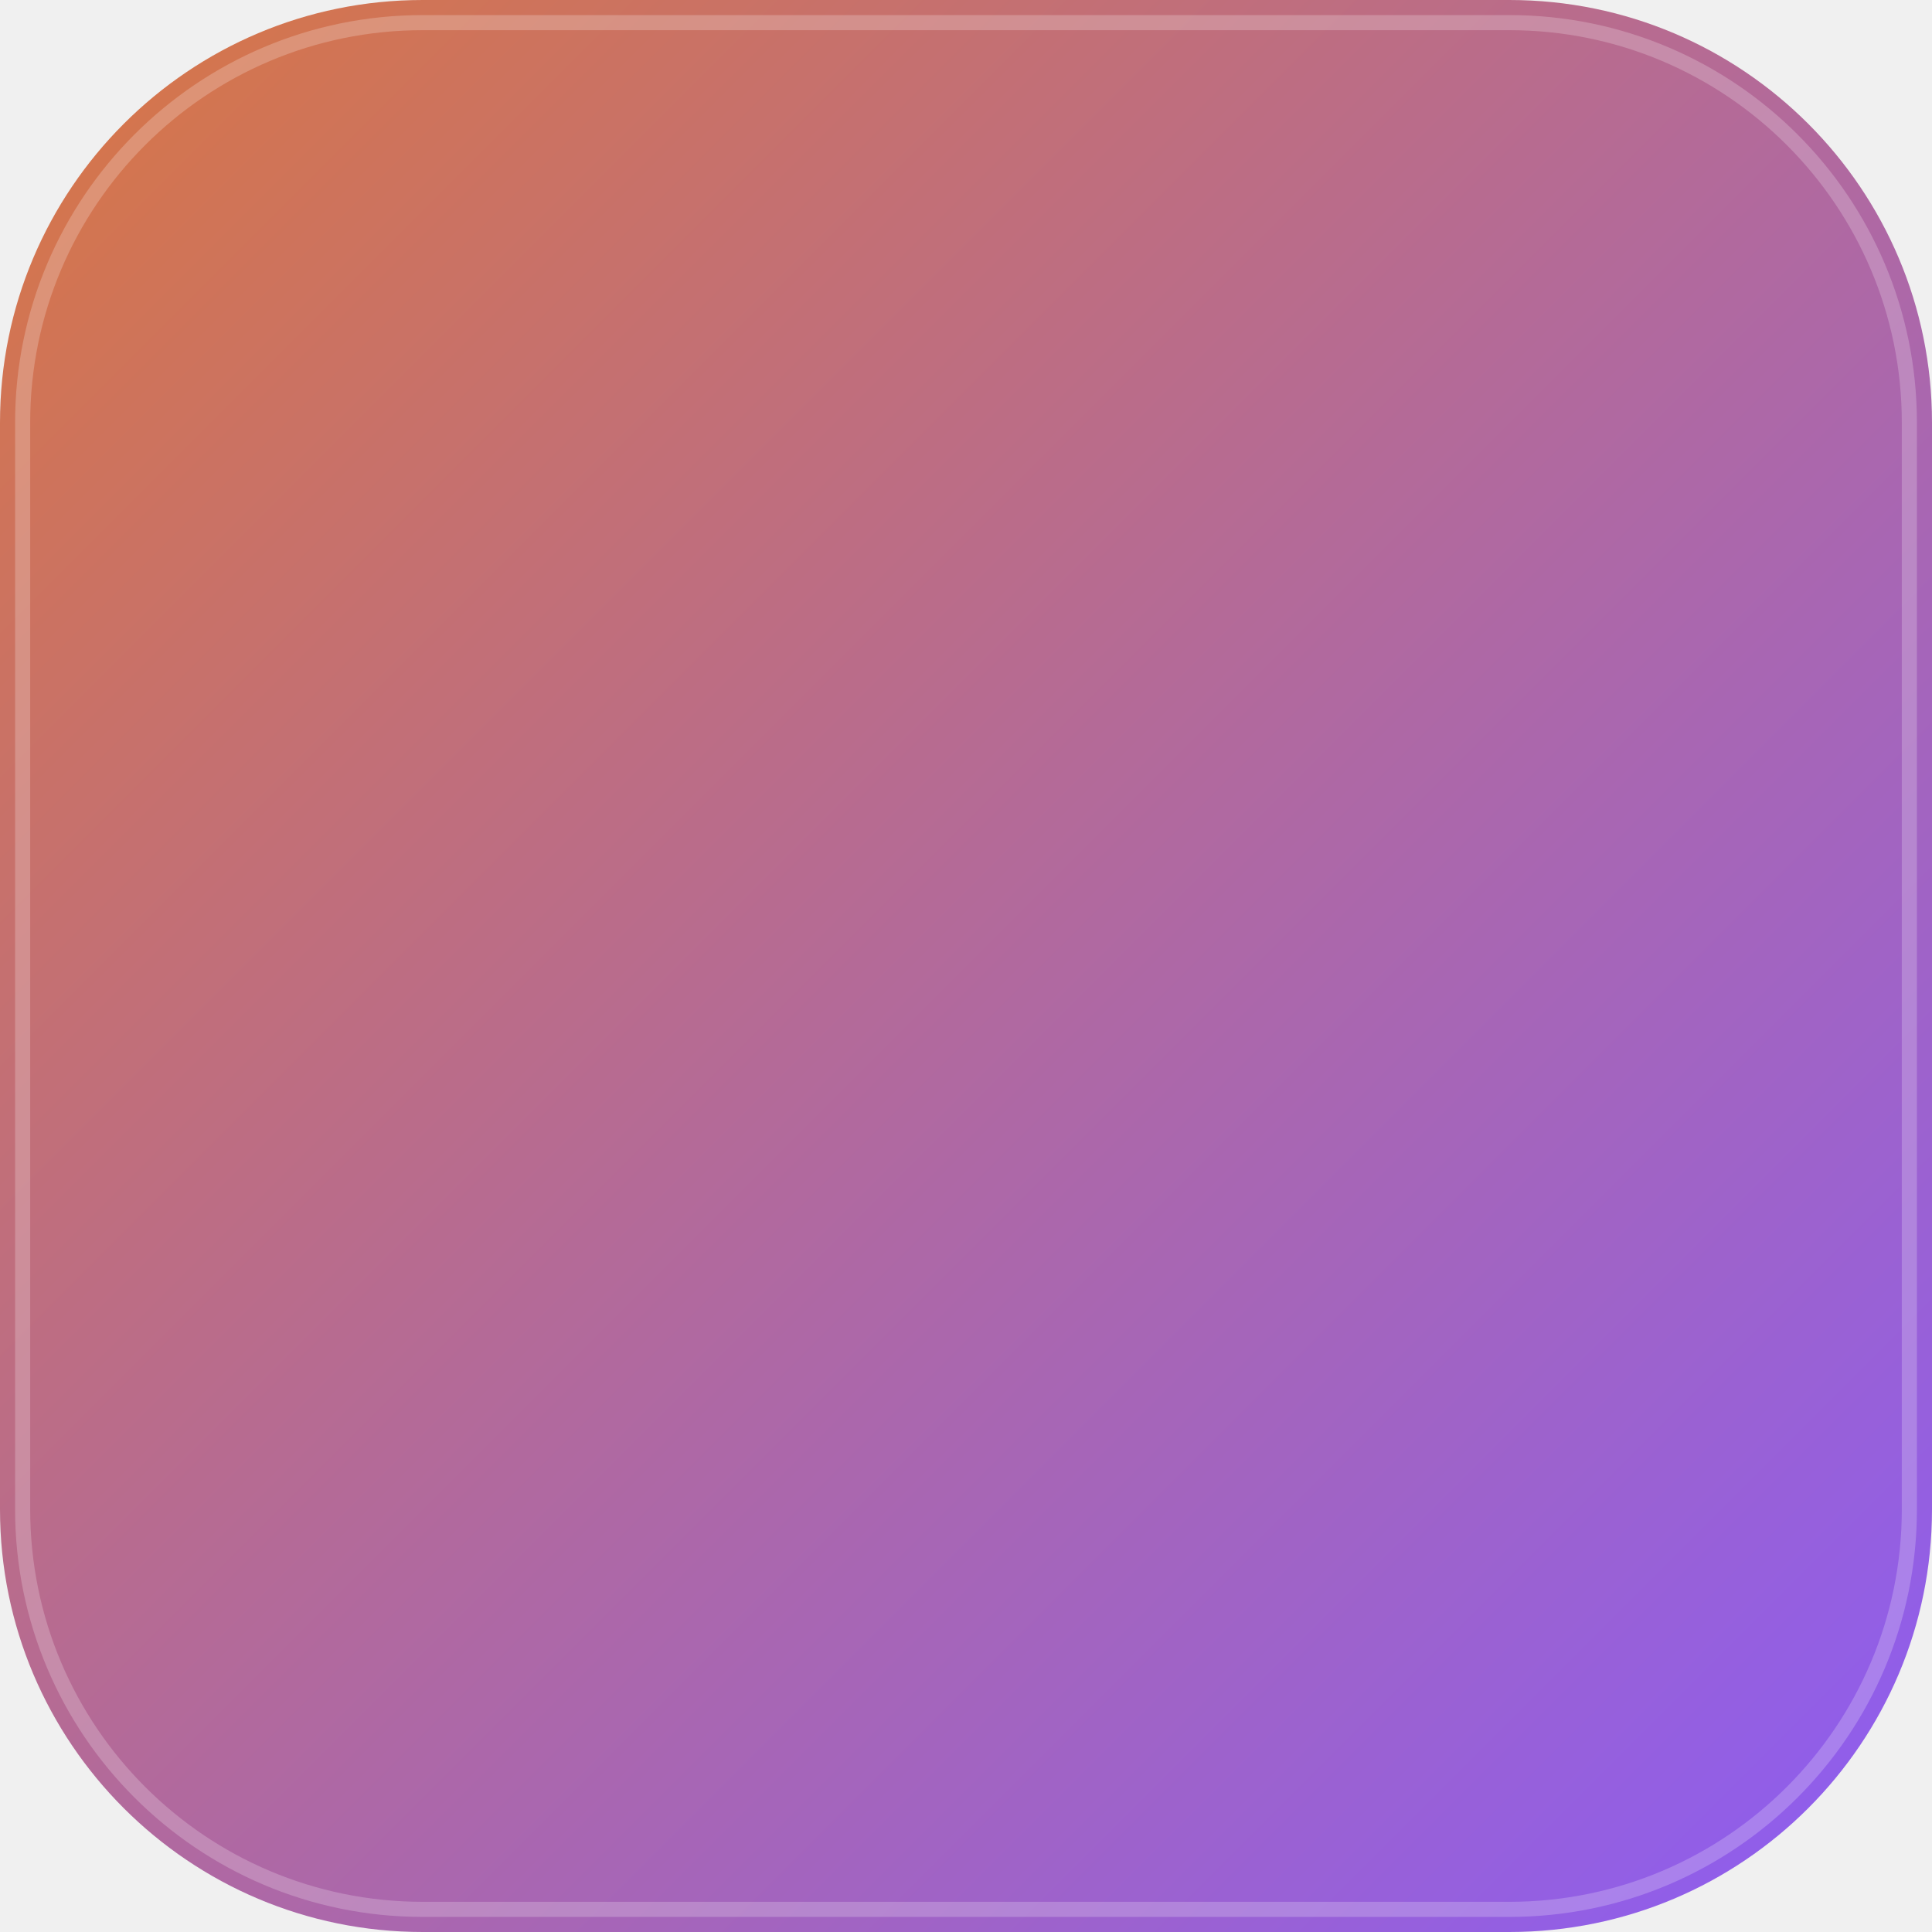
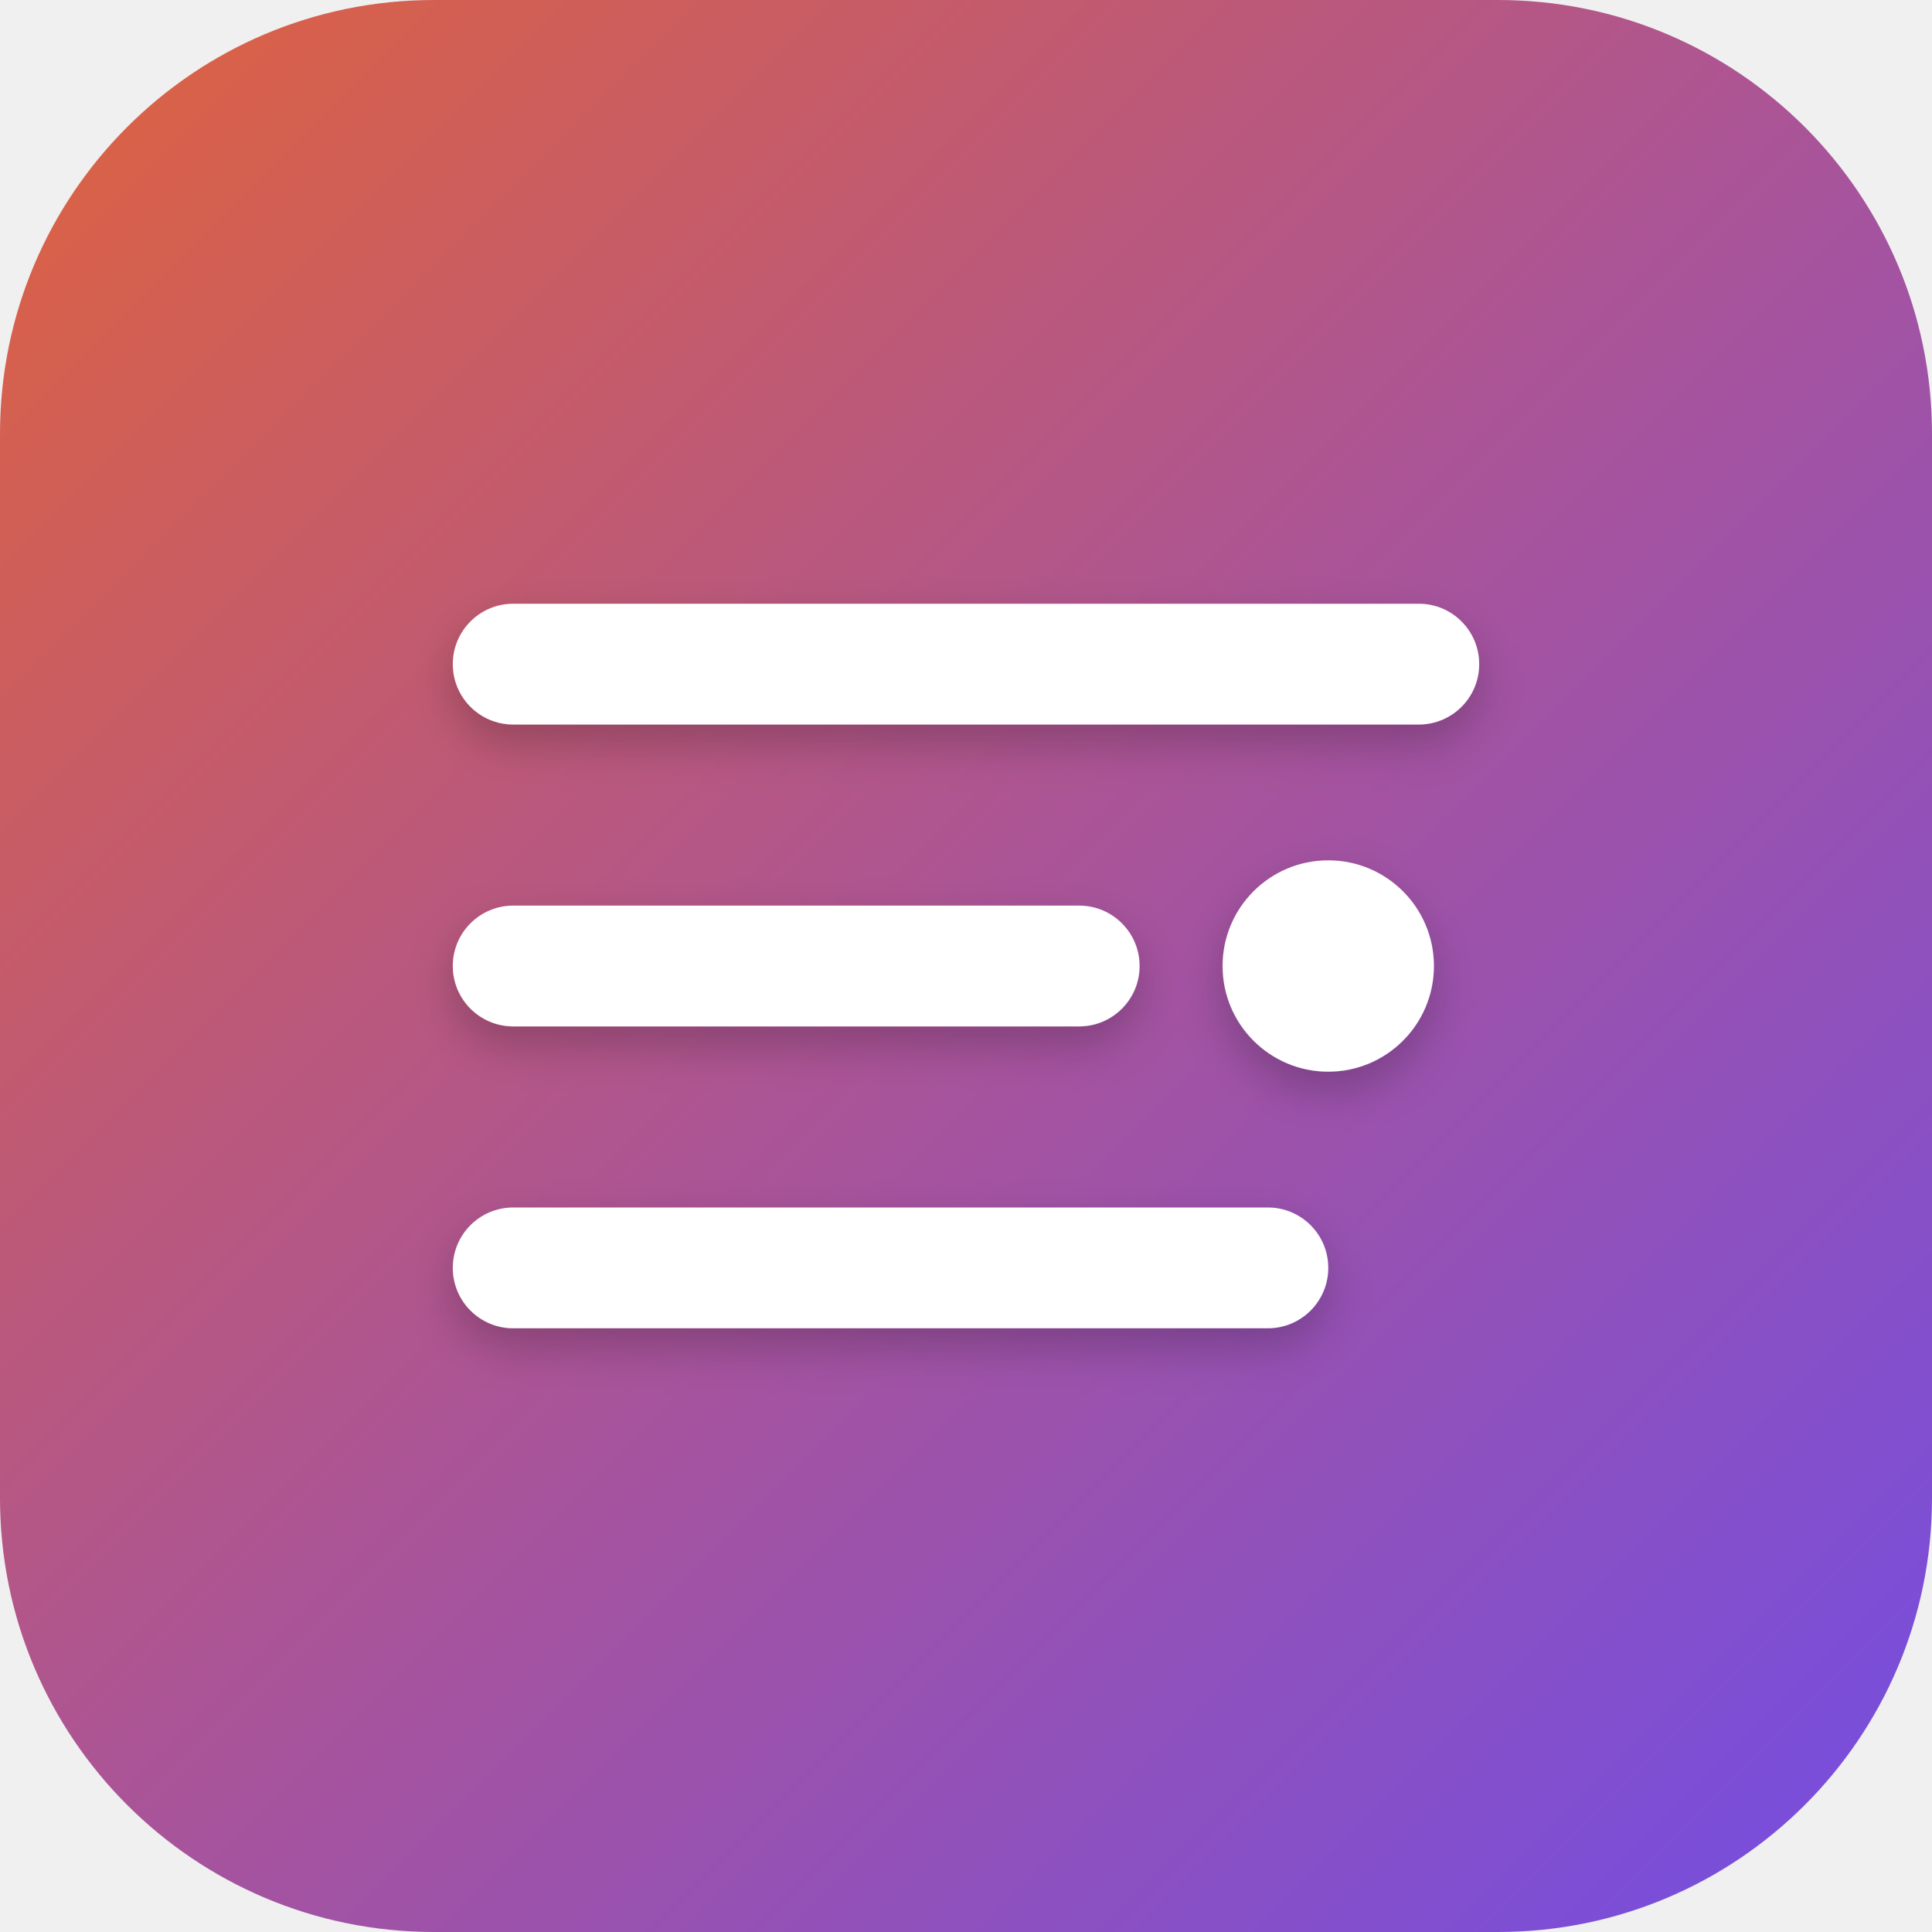
- <svg xmlns="http://www.w3.org/2000/svg" viewBox="0 0 512 512" width="512" height="512">
+ <svg xmlns="http://www.w3.org/2000/svg" viewBox="0 0 512 512" width="100%" height="100%">
  <defs>
-     <linearGradient id="bgGrad" x1="0%" y1="0%" x2="100%" y2="100%">
-       <stop offset="0%" stop-color="#d97742" />
-       <stop offset="100%" stop-color="#8b5cf6" />
+     <linearGradient id="bgGradient" x1="0%" y1="0%" x2="100%" y2="100%">
+       <stop offset="0%" stop-color="#E0633C" />
+       <stop offset="50%" stop-color="#AA5498" />
+       <stop offset="100%" stop-color="#724DE4" />
    </linearGradient>
-     <filter id="shadow" x="-20%" y="-20%" width="140%" height="140%">
-       <feDropShadow dx="0" dy="6" stdDeviation="8" flood-color="#2e1065" flood-opacity="0.32" />
+     <filter id="dropShadow" x="-30%" y="-30%" width="160%" height="160%">
+       <feGaussianBlur in="SourceAlpha" stdDeviation="6" />
+       <feOffset dx="0" dy="5" result="offsetblur" />
+       <feFlood flood-color="#000000" flood-opacity="0.22" />
+       <feComposite in2="offsetblur" operator="in" />
+       <feMerge>
+         <feMergeNode />
+         <feMergeNode in="SourceGraphic" />
+       </feMerge>
    </filter>
  </defs>
-   <rect width="512" height="512" rx="112" fill="url(#bgGrad)" />
-   <rect x="6" y="6" width="500" height="500" rx="106" fill="none" stroke="rgba(255,255,255,0.22)" stroke-width="4" />
-   <svg x="96" y="96" width="320" height="320" viewBox="0 0 24 24" fill="none" stroke="#ffffff" stroke-width="2.4" stroke-linecap="round" stroke-linejoin="round" filter="url(#shadow)">
-     <line x1="3" y1="6" x2="21" y2="6" />
-     <line x1="3" y1="12" x2="14.2" y2="12" />
-     <line x1="3" y1="18" x2="18" y2="18" />
-     <circle cx="19.2" cy="12" r="2.1" fill="#ffffff" stroke="none" />
-   </svg>
+   <rect width="512" height="512" rx="115" ry="115" fill="url(#bgGradient)" />
+   <g filter="url(#dropShadow)" fill="#FFFFFF">
+     <rect x="120" y="160" width="272" height="32" rx="16" />
+     <rect x="120" y="240" width="182" height="32" rx="16" />
+     <circle cx="352" cy="256" r="28" />
+     <rect x="120" y="320" width="232" height="32" rx="16" />
+   </g>
</svg>
